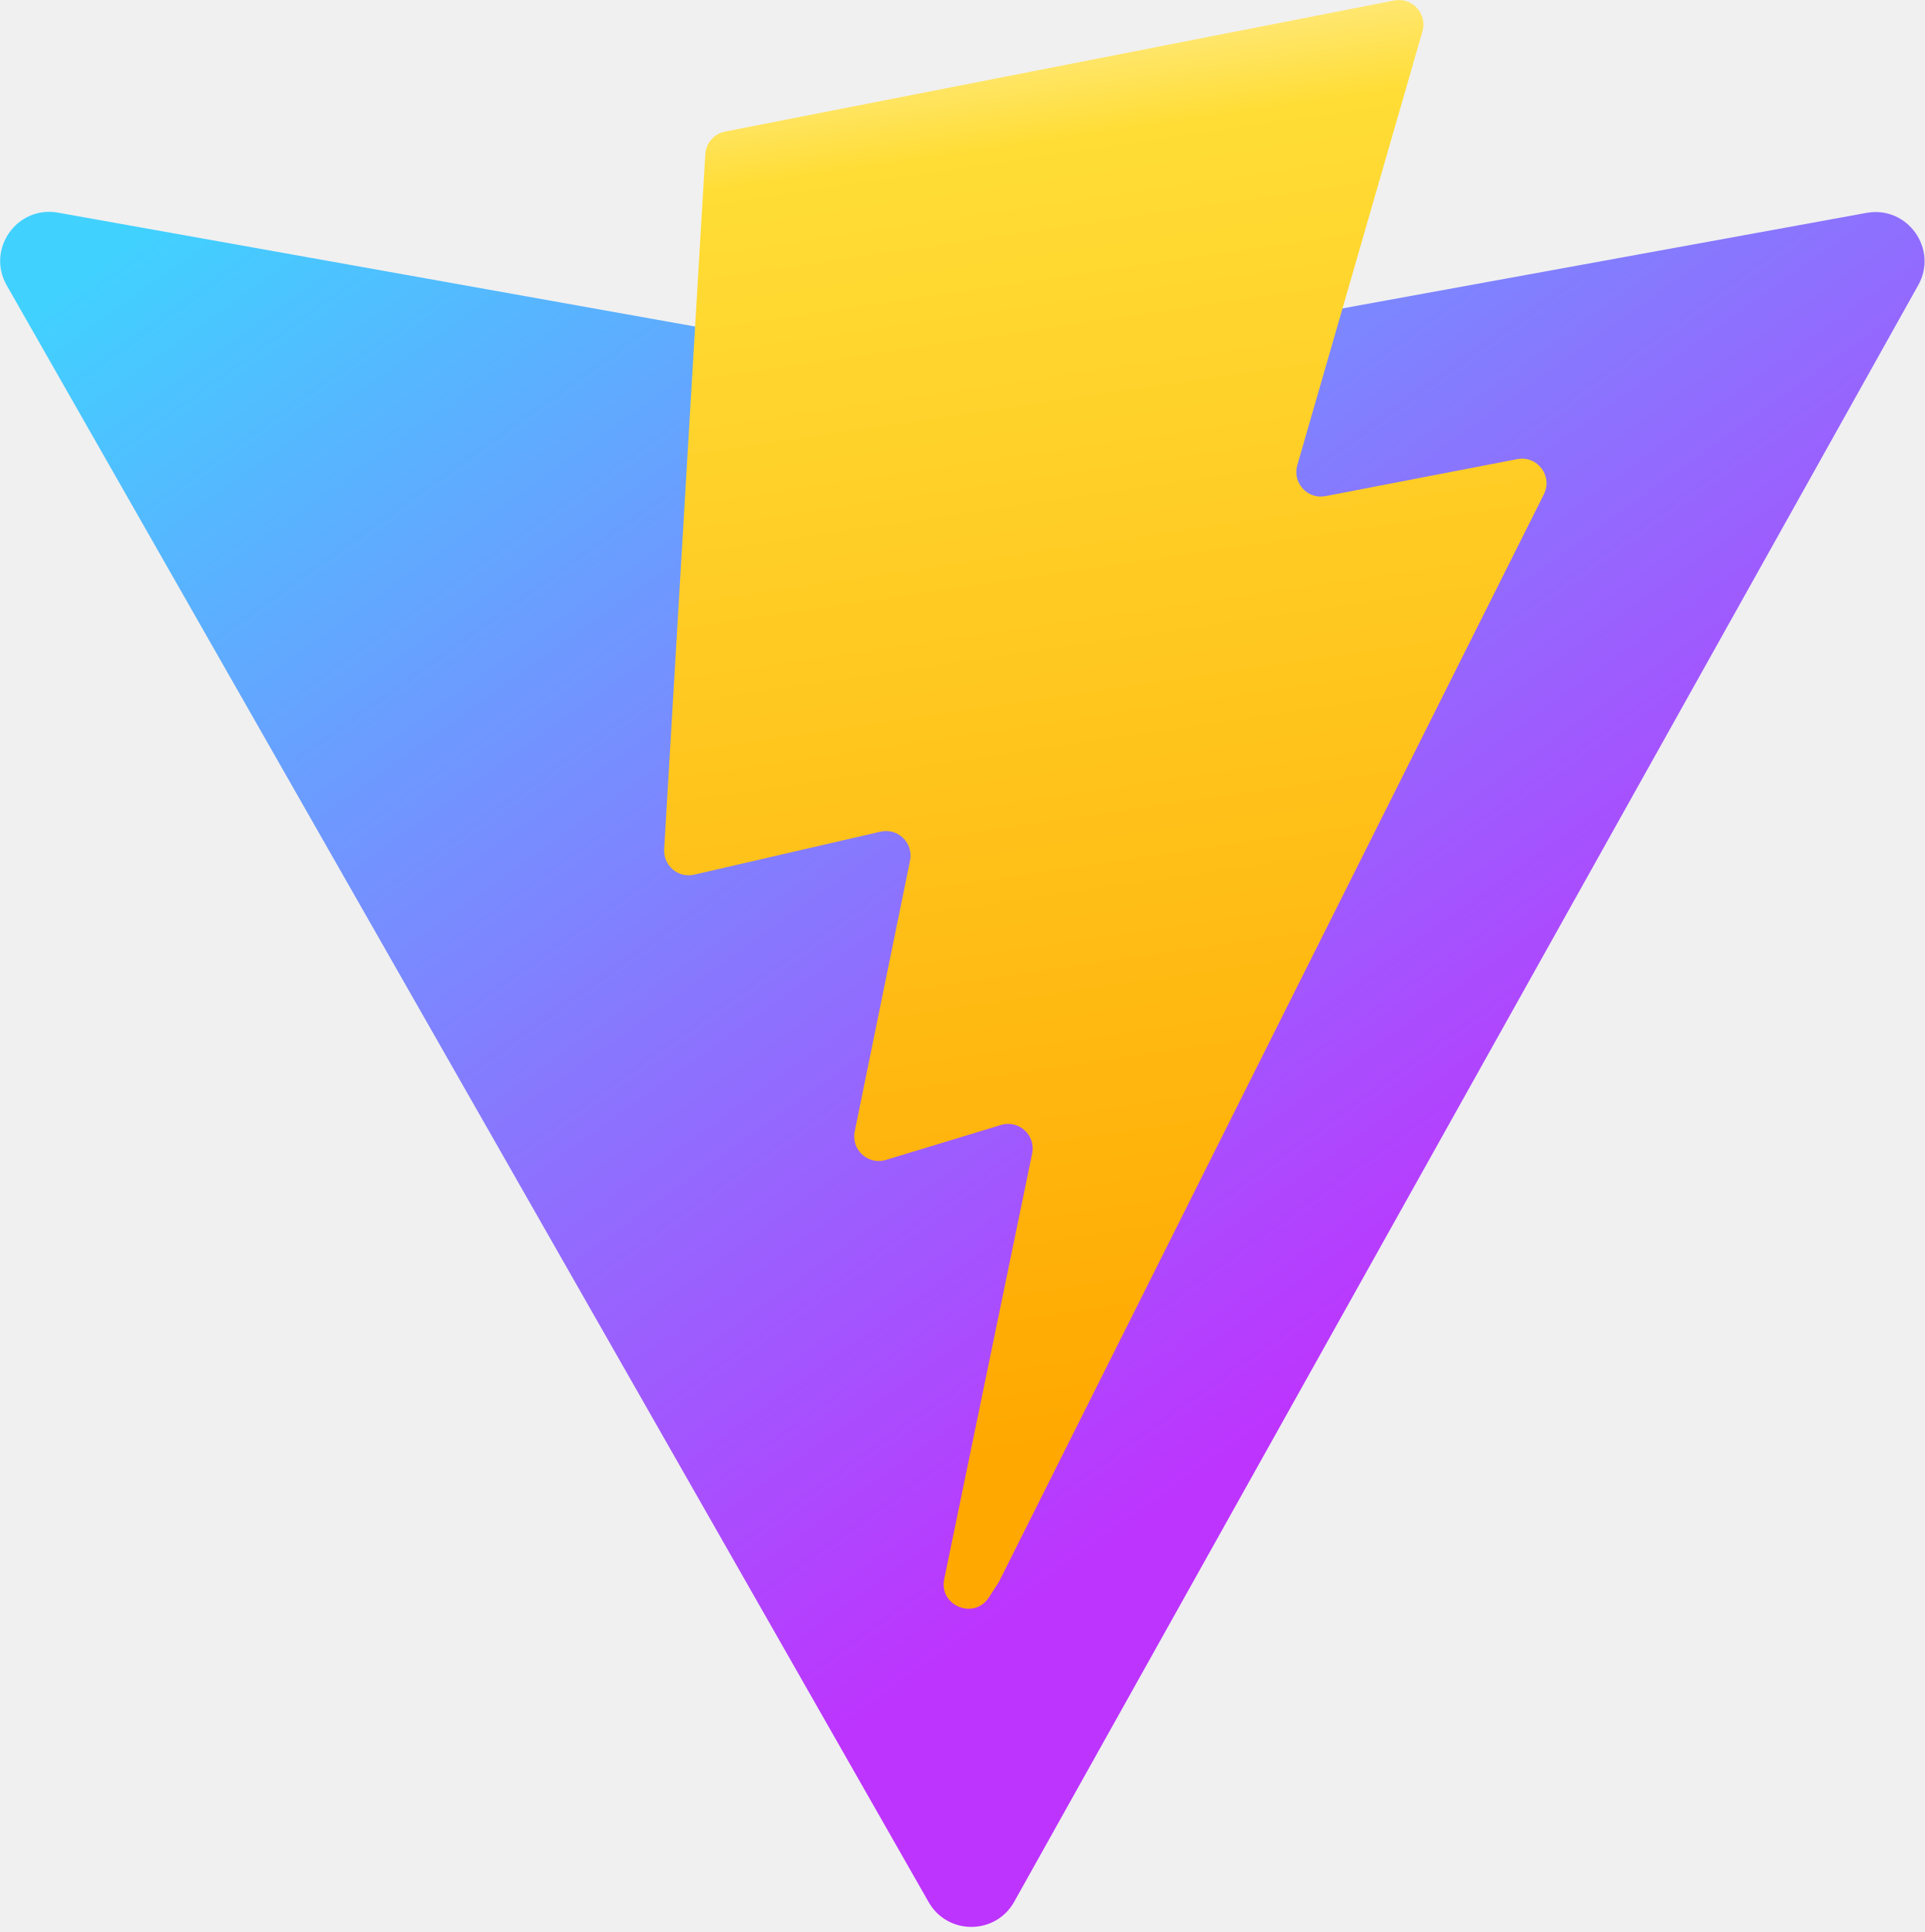
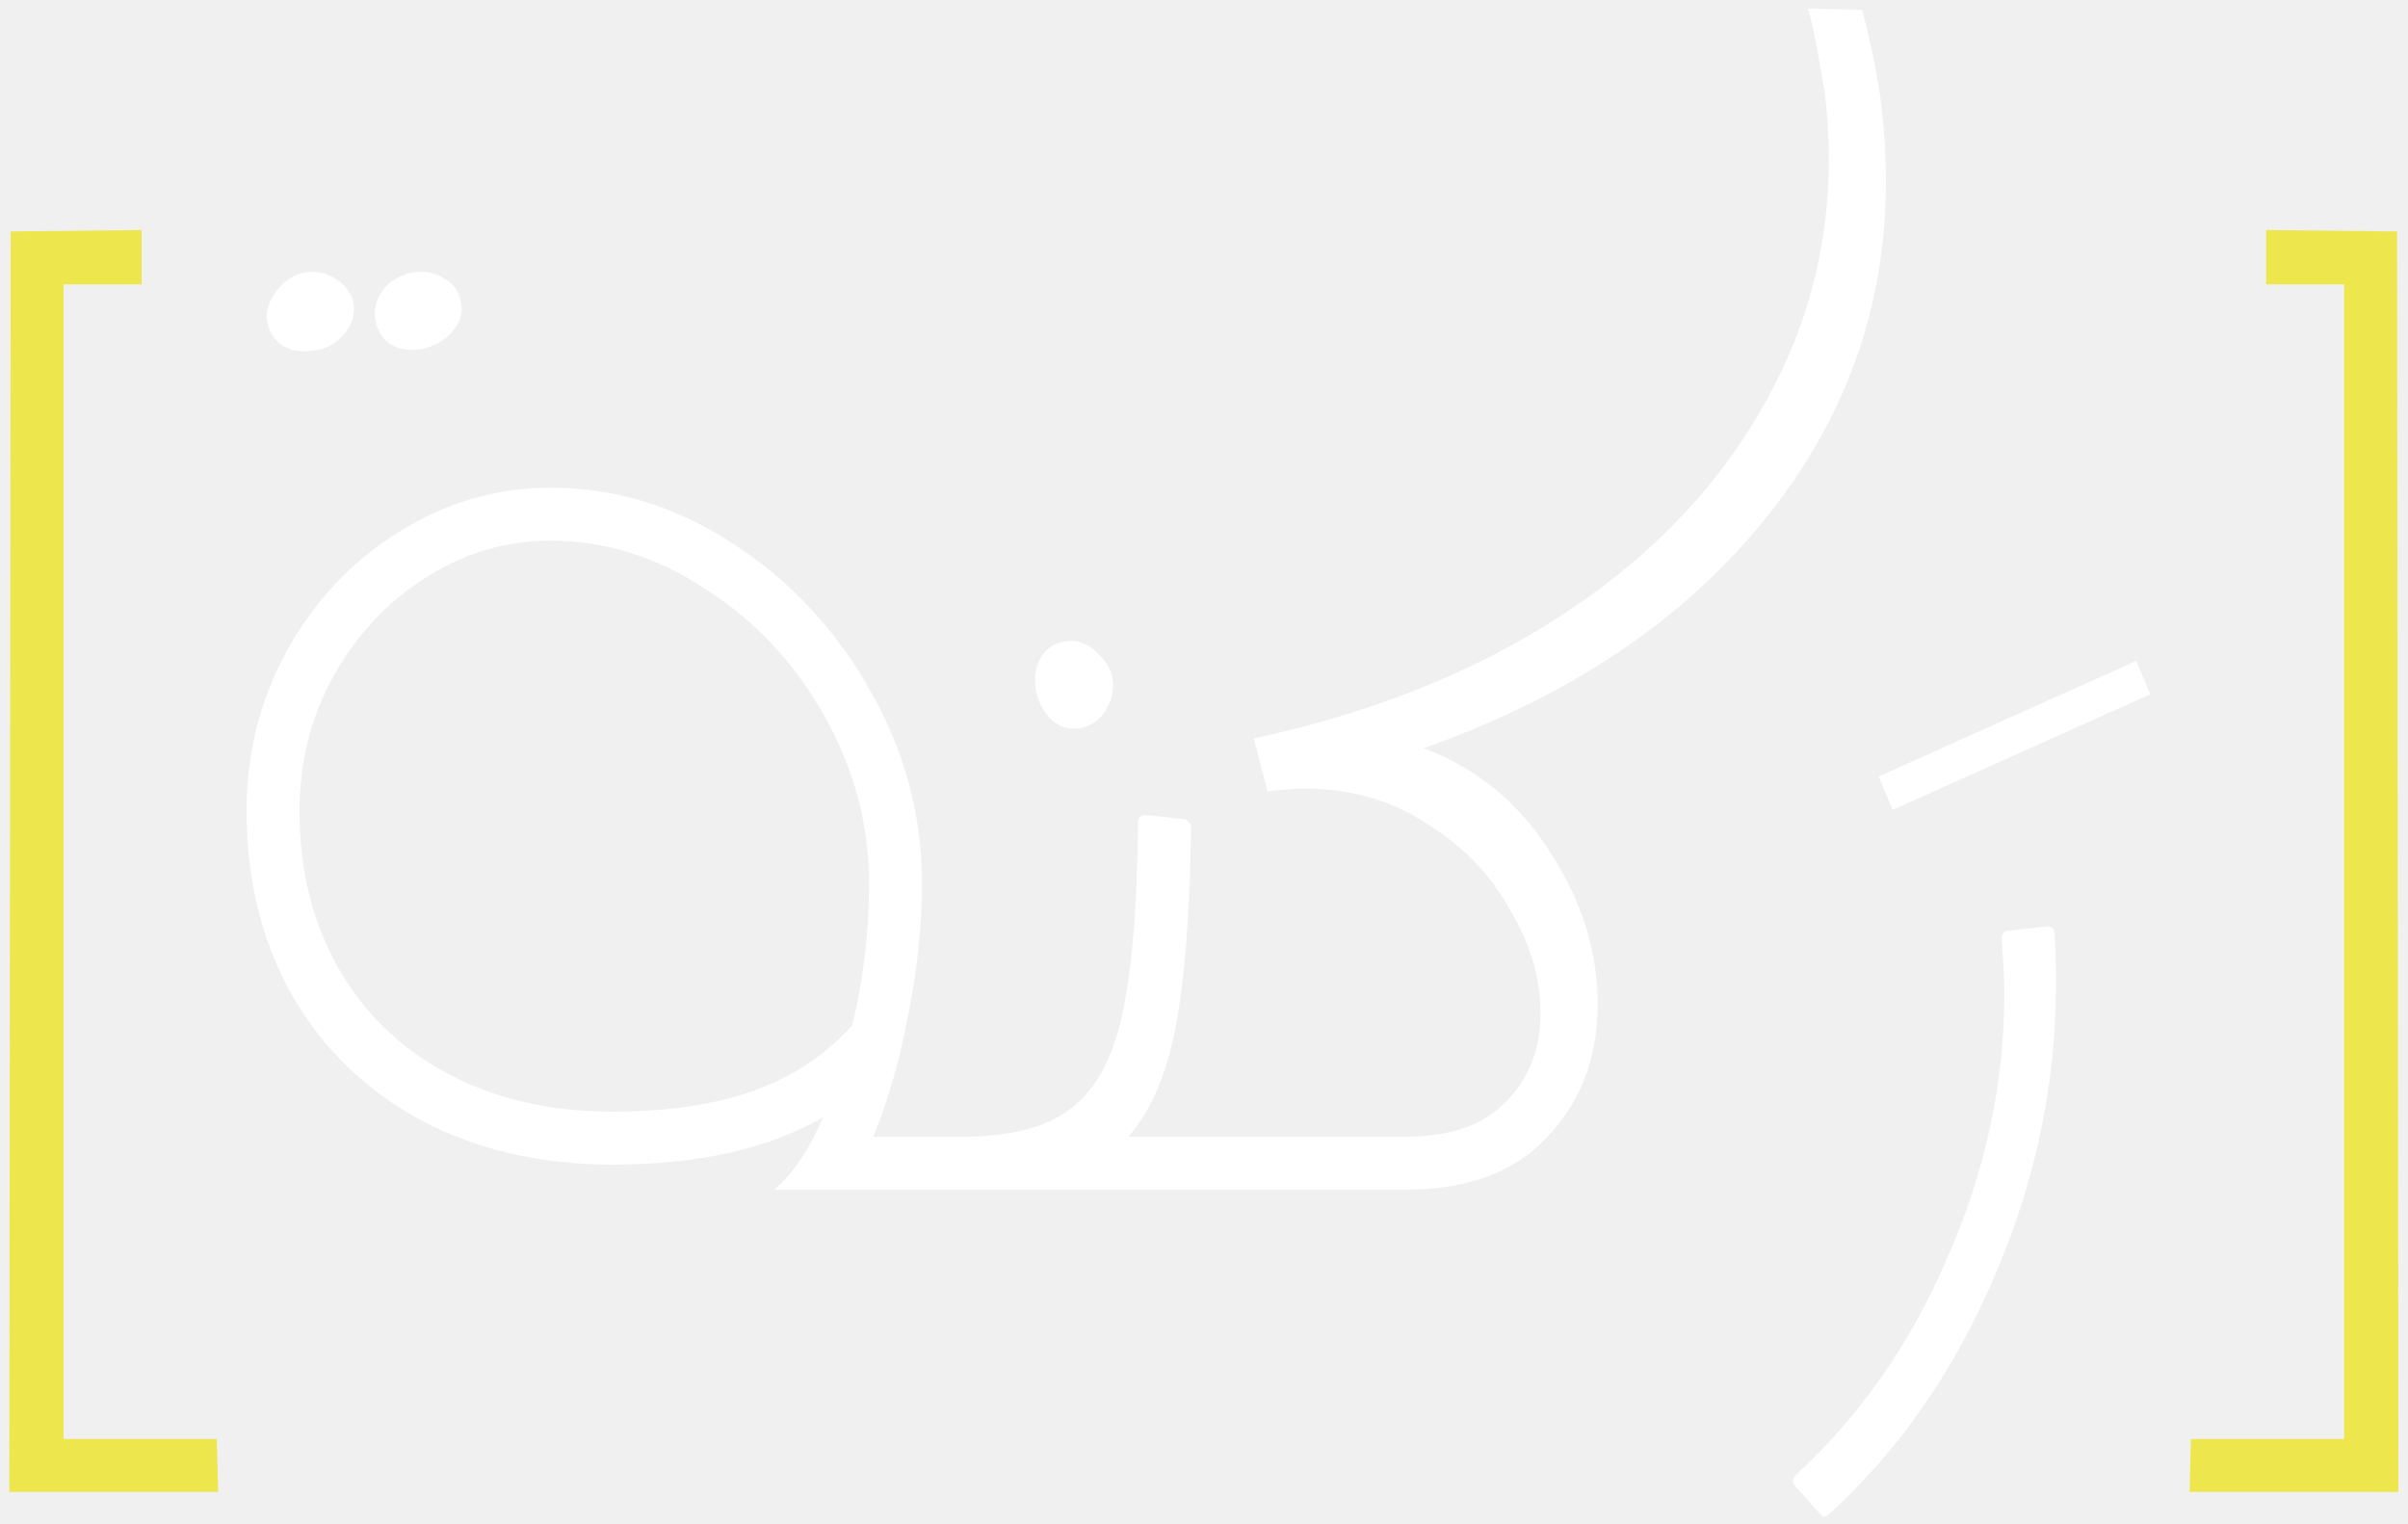
- <svg xmlns="http://www.w3.org/2000/svg" aria-hidden="true" role="img" class="iconify iconify--logos" width="31.88" height="32" preserveAspectRatio="xMidYMid meet" viewBox="0 0 256 257">
-   <defs>
-     <linearGradient id="IconifyId1813088fe1fbc01fb466" x1="-.828%" x2="57.636%" y1="7.652%" y2="78.411%">
-       <stop offset="0%" stop-color="#41D1FF" />
-       <stop offset="100%" stop-color="#BD34FE" />
-     </linearGradient>
-     <linearGradient id="IconifyId1813088fe1fbc01fb467" x1="43.376%" x2="50.316%" y1="2.242%" y2="89.03%">
-       <stop offset="0%" stop-color="#FFEA83" />
-       <stop offset="8.333%" stop-color="#FFDD35" />
-       <stop offset="100%" stop-color="#FFA800" />
-     </linearGradient>
-   </defs>
-   <path fill="url(#IconifyId1813088fe1fbc01fb466)" d="M255.153 37.938L134.897 252.976c-2.483 4.44-8.862 4.466-11.382.048L.875 37.958c-2.746-4.814 1.371-10.646 6.827-9.67l120.385 21.517a6.537 6.537 0 0 0 2.322-.004l117.867-21.483c5.438-.991 9.574 4.796 6.877 9.62Z" />
-   <path fill="url(#IconifyId1813088fe1fbc01fb467)" d="M185.432.063L96.44 17.501a3.268 3.268 0 0 0-2.634 3.014l-5.474 92.456a3.268 3.268 0 0 0 3.997 3.378l24.777-5.718c2.318-.535 4.413 1.507 3.936 3.838l-7.361 36.047c-.495 2.426 1.782 4.5 4.151 3.78l15.304-4.649c2.372-.72 4.652 1.36 4.15 3.788l-11.698 56.621c-.732 3.542 3.979 5.473 5.943 2.437l1.313-2.028l72.516-144.72c1.215-2.423-.88-5.186-3.54-4.672l-25.505 4.922c-2.396.462-4.435-1.77-3.759-4.114l16.646-57.705c.677-2.35-1.37-4.583-3.769-4.113Z" />
+ <svg xmlns="http://www.w3.org/2000/svg" width="166" height="105" viewBox="0 0 166 105" fill="white">
+   <path d="M15.041 102.832H0.641L0.737 15.952L9.761 15.856V19.6H4.385V99.184H14.945L15.041 102.832ZM161.597 99.184V19.6H156.221V15.856L165.245 15.952L165.341 102.832H150.941L151.037 99.184H161.597Z" fill="#EDE74D" />
+   <path d="M66.246 78.352V82H53.382C54.662 80.912 55.782 79.248 56.742 77.008C52.966 79.184 48.134 80.272 42.246 80.272C37.254 80.272 32.838 79.248 28.998 77.2C25.222 75.152 22.278 72.304 20.166 68.656C18.054 64.944 16.998 60.688 16.998 55.888C16.998 51.92 17.926 48.24 19.782 44.848C21.702 41.392 24.262 38.672 27.462 36.688C30.726 34.64 34.214 33.616 37.926 33.616C42.406 33.616 46.598 34.896 50.502 37.456C54.47 40.016 57.638 43.408 60.006 47.632C62.374 51.792 63.558 56.208 63.558 60.88C63.558 63.824 63.238 66.864 62.598 70C62.022 73.072 61.222 75.856 60.198 78.352H66.246ZM42.246 76.624C46.022 76.624 49.254 76.144 51.942 75.184C54.63 74.224 56.902 72.72 58.758 70.672C59.526 67.472 59.91 64.208 59.91 60.88C59.91 56.848 58.886 53.008 56.838 49.36C54.79 45.712 52.07 42.8 48.678 40.624C45.286 38.384 41.702 37.264 37.926 37.264C34.854 37.264 31.974 38.128 29.286 39.856C26.662 41.52 24.55 43.792 22.95 46.672C21.414 49.488 20.646 52.56 20.646 55.888C20.646 59.984 21.542 63.6 23.334 66.736C25.126 69.872 27.654 72.304 30.918 74.032C34.182 75.76 37.958 76.624 42.246 76.624ZM31.686 20.464C31.494 19.888 31.142 19.472 30.63 19.216C30.182 18.896 29.638 18.736 28.998 18.736C28.55 18.736 28.198 18.8 27.942 18.928C27.302 19.12 26.79 19.472 26.406 19.984C26.022 20.496 25.83 21.072 25.83 21.712C25.83 21.904 25.894 22.192 26.022 22.576C26.406 23.6 27.206 24.112 28.422 24.112C28.934 24.112 29.318 24.048 29.574 23.92C30.342 23.664 30.95 23.216 31.398 22.576C31.846 21.936 31.942 21.232 31.686 20.464ZM24.294 20.56C24.038 19.984 23.654 19.536 23.142 19.216C22.63 18.896 22.086 18.736 21.51 18.736C21.19 18.736 20.838 18.8 20.454 18.928C19.75 19.248 19.174 19.792 18.726 20.56C18.342 21.264 18.278 21.936 18.534 22.576C18.918 23.664 19.75 24.208 21.03 24.208C22.118 24.208 22.982 23.856 23.622 23.152C24.326 22.384 24.55 21.52 24.294 20.56ZM82.202 78.352V82H65.978V78.352H66.266C69.53 78.352 71.994 77.744 73.658 76.528C75.386 75.312 76.602 73.2 77.306 70.192C78.01 67.12 78.394 62.608 78.458 56.656C78.458 56.336 78.65 56.176 79.034 56.176L81.626 56.464C81.754 56.464 81.85 56.528 81.914 56.656C82.042 56.72 82.106 56.816 82.106 56.944C82.042 62.768 81.69 67.376 81.05 70.768C80.41 74.096 79.322 76.624 77.786 78.352H82.202ZM74.714 50.128C75.354 49.936 75.834 49.584 76.154 49.072C76.538 48.496 76.73 47.888 76.73 47.248C76.73 46.416 76.41 45.712 75.77 45.136C75.194 44.496 74.554 44.176 73.85 44.176C73.082 44.176 72.474 44.432 72.026 44.944C71.578 45.456 71.354 46.096 71.354 46.864C71.354 47.824 71.674 48.688 72.314 49.456C73.018 50.16 73.818 50.384 74.714 50.128ZM129.723 7.504C129.915 9.104 130.011 10.768 130.011 12.496C130.011 21.2 127.195 29.008 121.563 35.92C115.931 42.832 108.123 48.048 98.139 51.568C101.851 52.976 104.763 55.376 106.875 58.768C109.051 62.096 110.139 65.584 110.139 69.232C110.139 72.88 108.987 75.92 106.683 78.352C104.443 80.784 101.179 82 96.891 82H82.203V78.352H96.891C99.963 78.352 102.267 77.552 103.803 75.952C105.403 74.352 106.203 72.304 106.203 69.808C106.203 67.44 105.499 65.072 104.091 62.704C102.747 60.272 100.827 58.288 98.331 56.752C95.899 55.152 93.083 54.352 89.883 54.352C89.371 54.352 88.539 54.416 87.387 54.544L86.427 50.896C94.491 49.168 101.499 46.384 107.451 42.544C113.403 38.704 117.979 34.064 121.179 28.624C124.443 23.184 126.075 17.296 126.075 10.96C126.075 9.424 125.979 7.888 125.787 6.352C125.275 3.28 124.891 1.36 124.635 0.592L128.379 0.688C129.083 3.44 129.531 5.712 129.723 7.504ZM129.511 53.52L147.271 45.552L148.231 47.856L130.471 55.824L129.511 53.52ZM126.08 104.368C125.824 104.624 125.6 104.592 125.408 104.272L123.68 102.352C123.552 102.096 123.584 101.872 123.776 101.68C128.192 97.648 131.68 92.656 134.24 86.704C136.864 80.752 138.176 74.672 138.176 68.464C138.176 67.632 138.112 66.384 137.984 64.72C137.984 64.592 138.016 64.464 138.08 64.336C138.208 64.208 138.336 64.144 138.464 64.144L141.152 63.856C141.472 63.856 141.632 64.016 141.632 64.336C141.696 65.104 141.728 66.288 141.728 67.888C141.728 74.736 140.32 81.424 137.504 87.952C134.688 94.544 130.88 100.016 126.08 104.368Z" fill="white" />
</svg>
